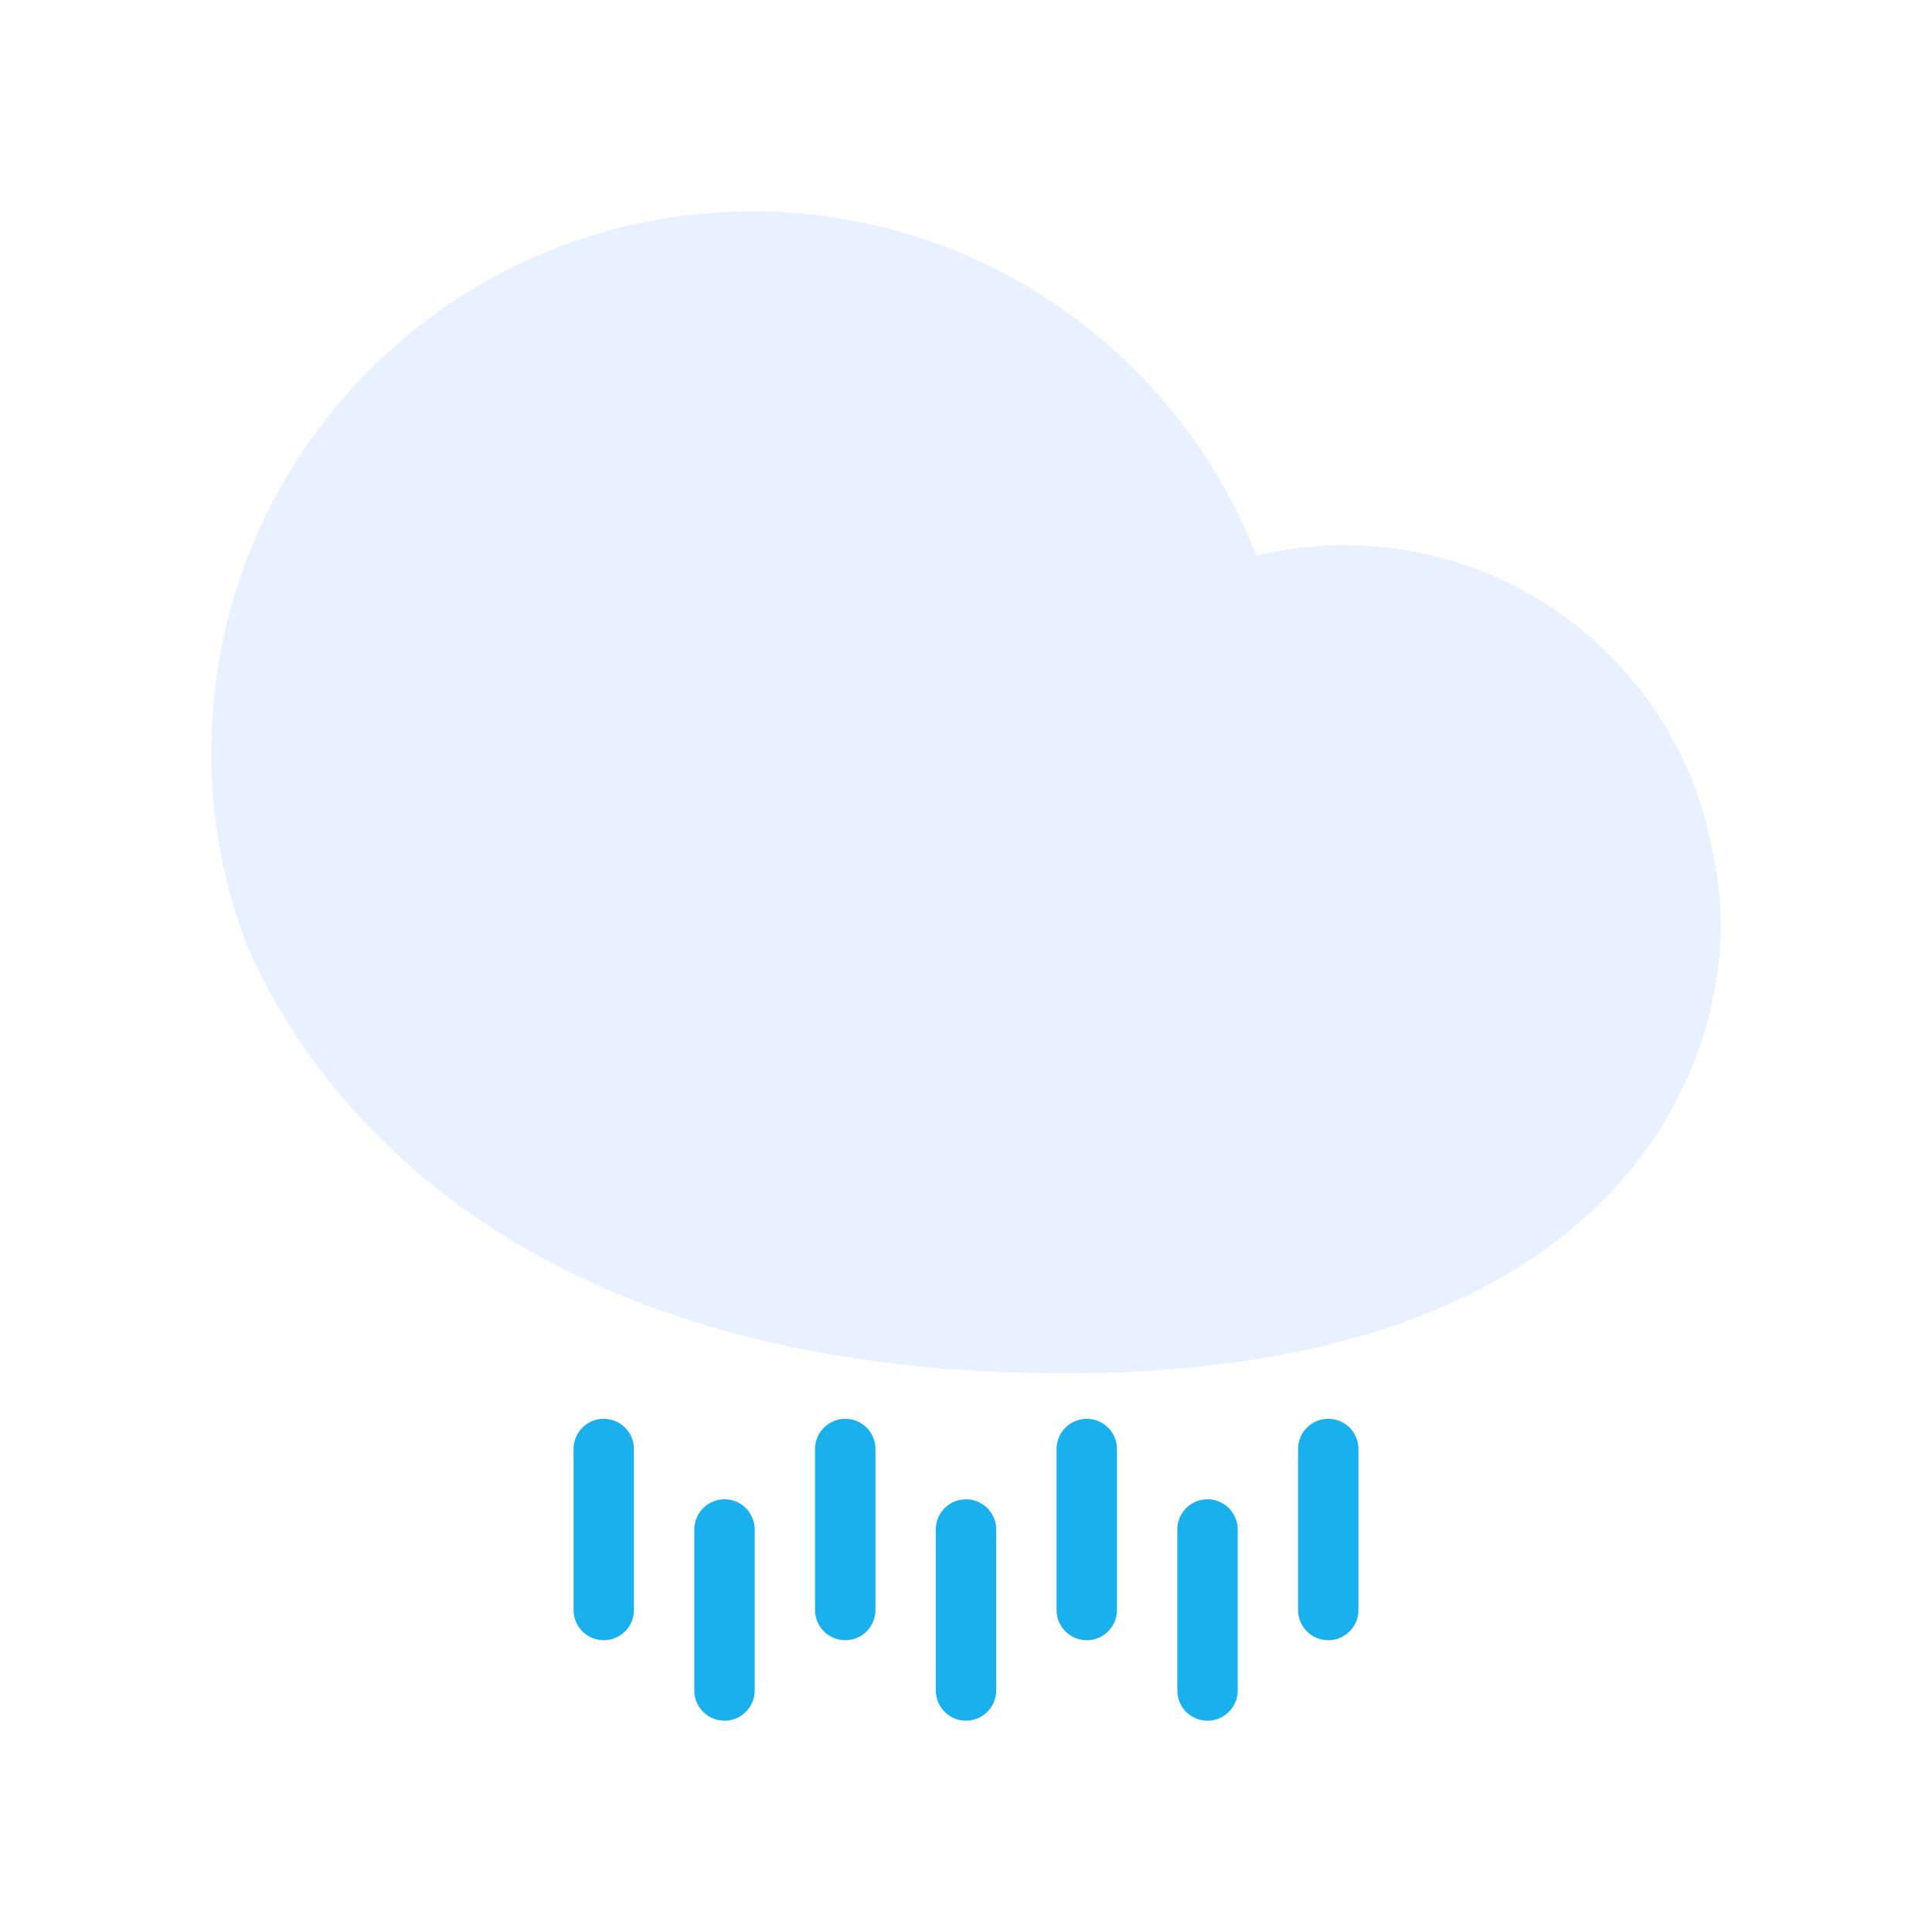
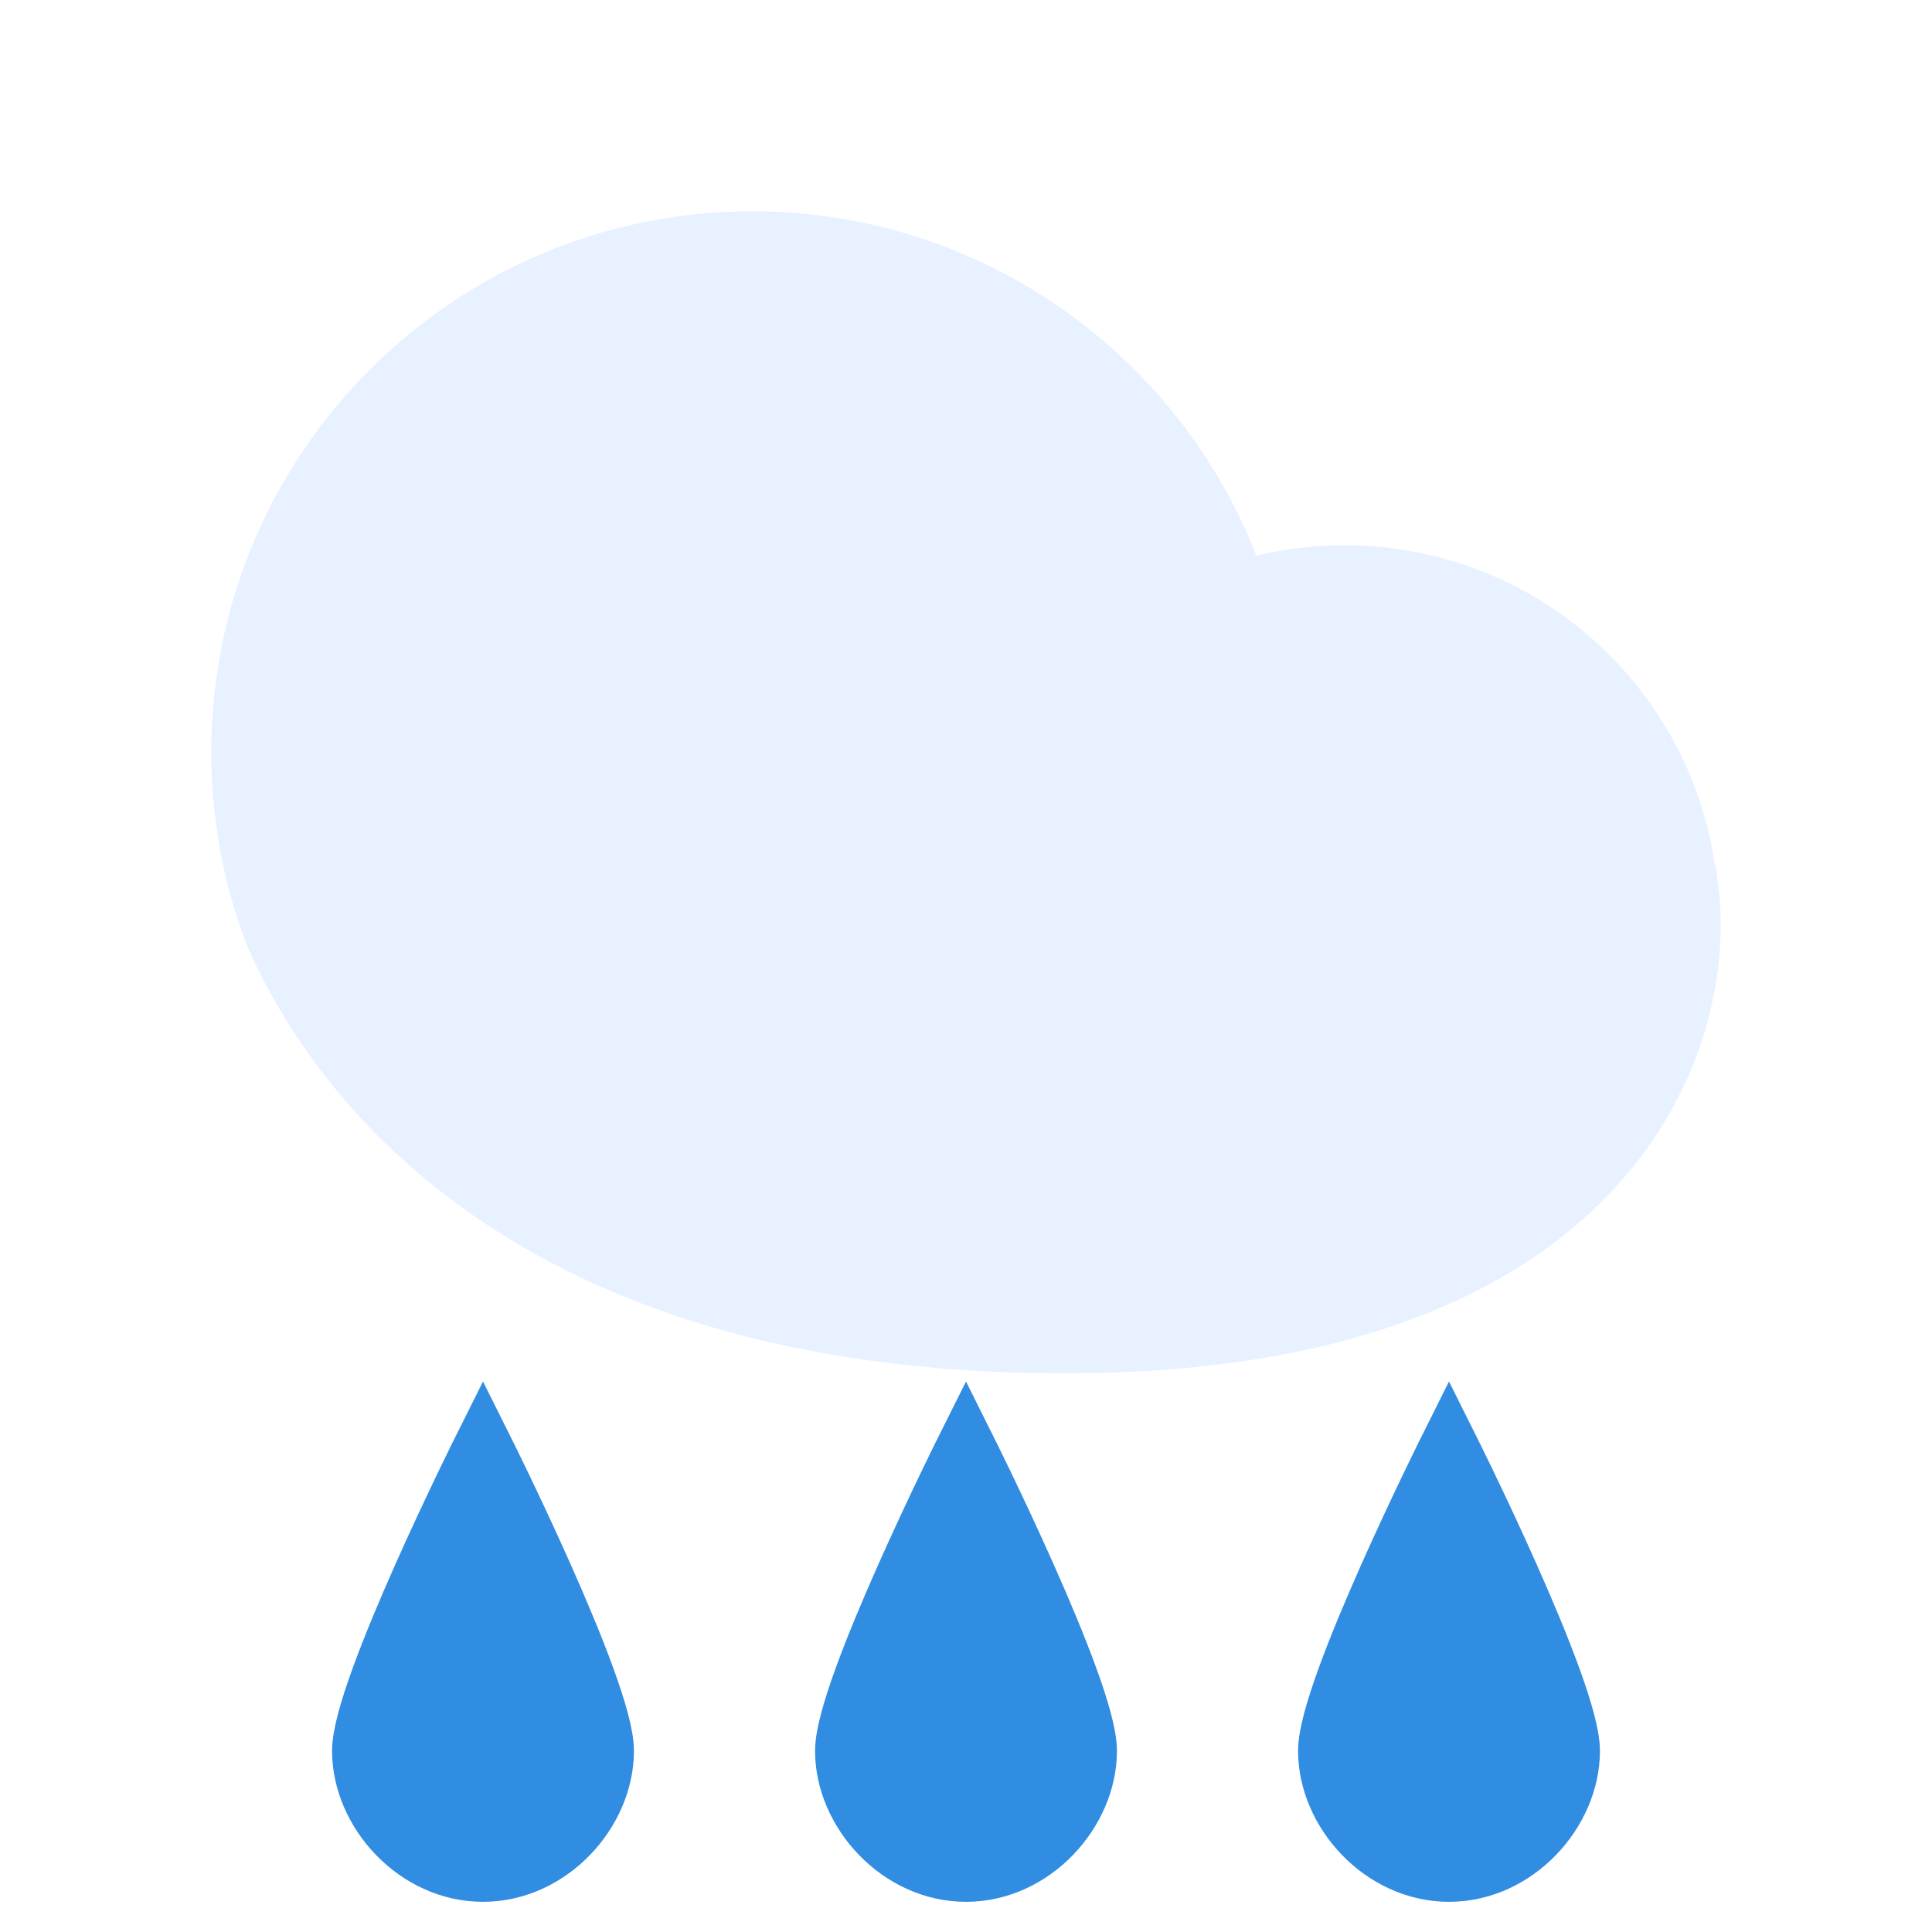
<svg xmlns="http://www.w3.org/2000/svg" width="32" height="32" viewBox="0 0 32 32" fill="none">
  <path d="M4.549 15.464C5.542 17.726 8.658 22.247 17.638 22.247C26.618 22.247 28.266 17.258 27.968 14.764L27.949 14.76C27.712 11.833 25.262 9.531 22.274 9.531C21.653 9.531 21.056 9.63 20.497 9.814C19.386 6.438 16.207 4 12.459 4C7.787 4 4 7.787 4 12.459C4 13.517 4.194 14.53 4.549 15.464Z" fill="#E8F1FF" stroke="#E8F1FF" />
-   <path d="M10 24V26.667M12 25.333V28M14 24V26.667M16 25.333V28M18 24V26.667M20 25.333V28M22 24V26.667" stroke="#19B0EE" stroke-linecap="round" />
+   <path d="M6 29C6 28 8 24 8 24C8 24 10 28 10 29C10 30 9.105 31 8 31C6.895 31 6 30 6 29Z" fill="#308DE2" stroke="#308DE2" />
+   <path d="M14 29C14 28 16 24 16 24C16 24 18 28 18 29C18 30 17.105 31 16 31C14.895 31 14 30 14 29Z" fill="#308DE2" stroke="#308DE2" />
+   <path d="M22 29C22 28 24 24 24 24C24 24 26 28 26 29C26 30 25.105 31 24 31C22.895 31 22 30 22 29Z" fill="#308DE2" stroke="#308DE2" />
</svg>
